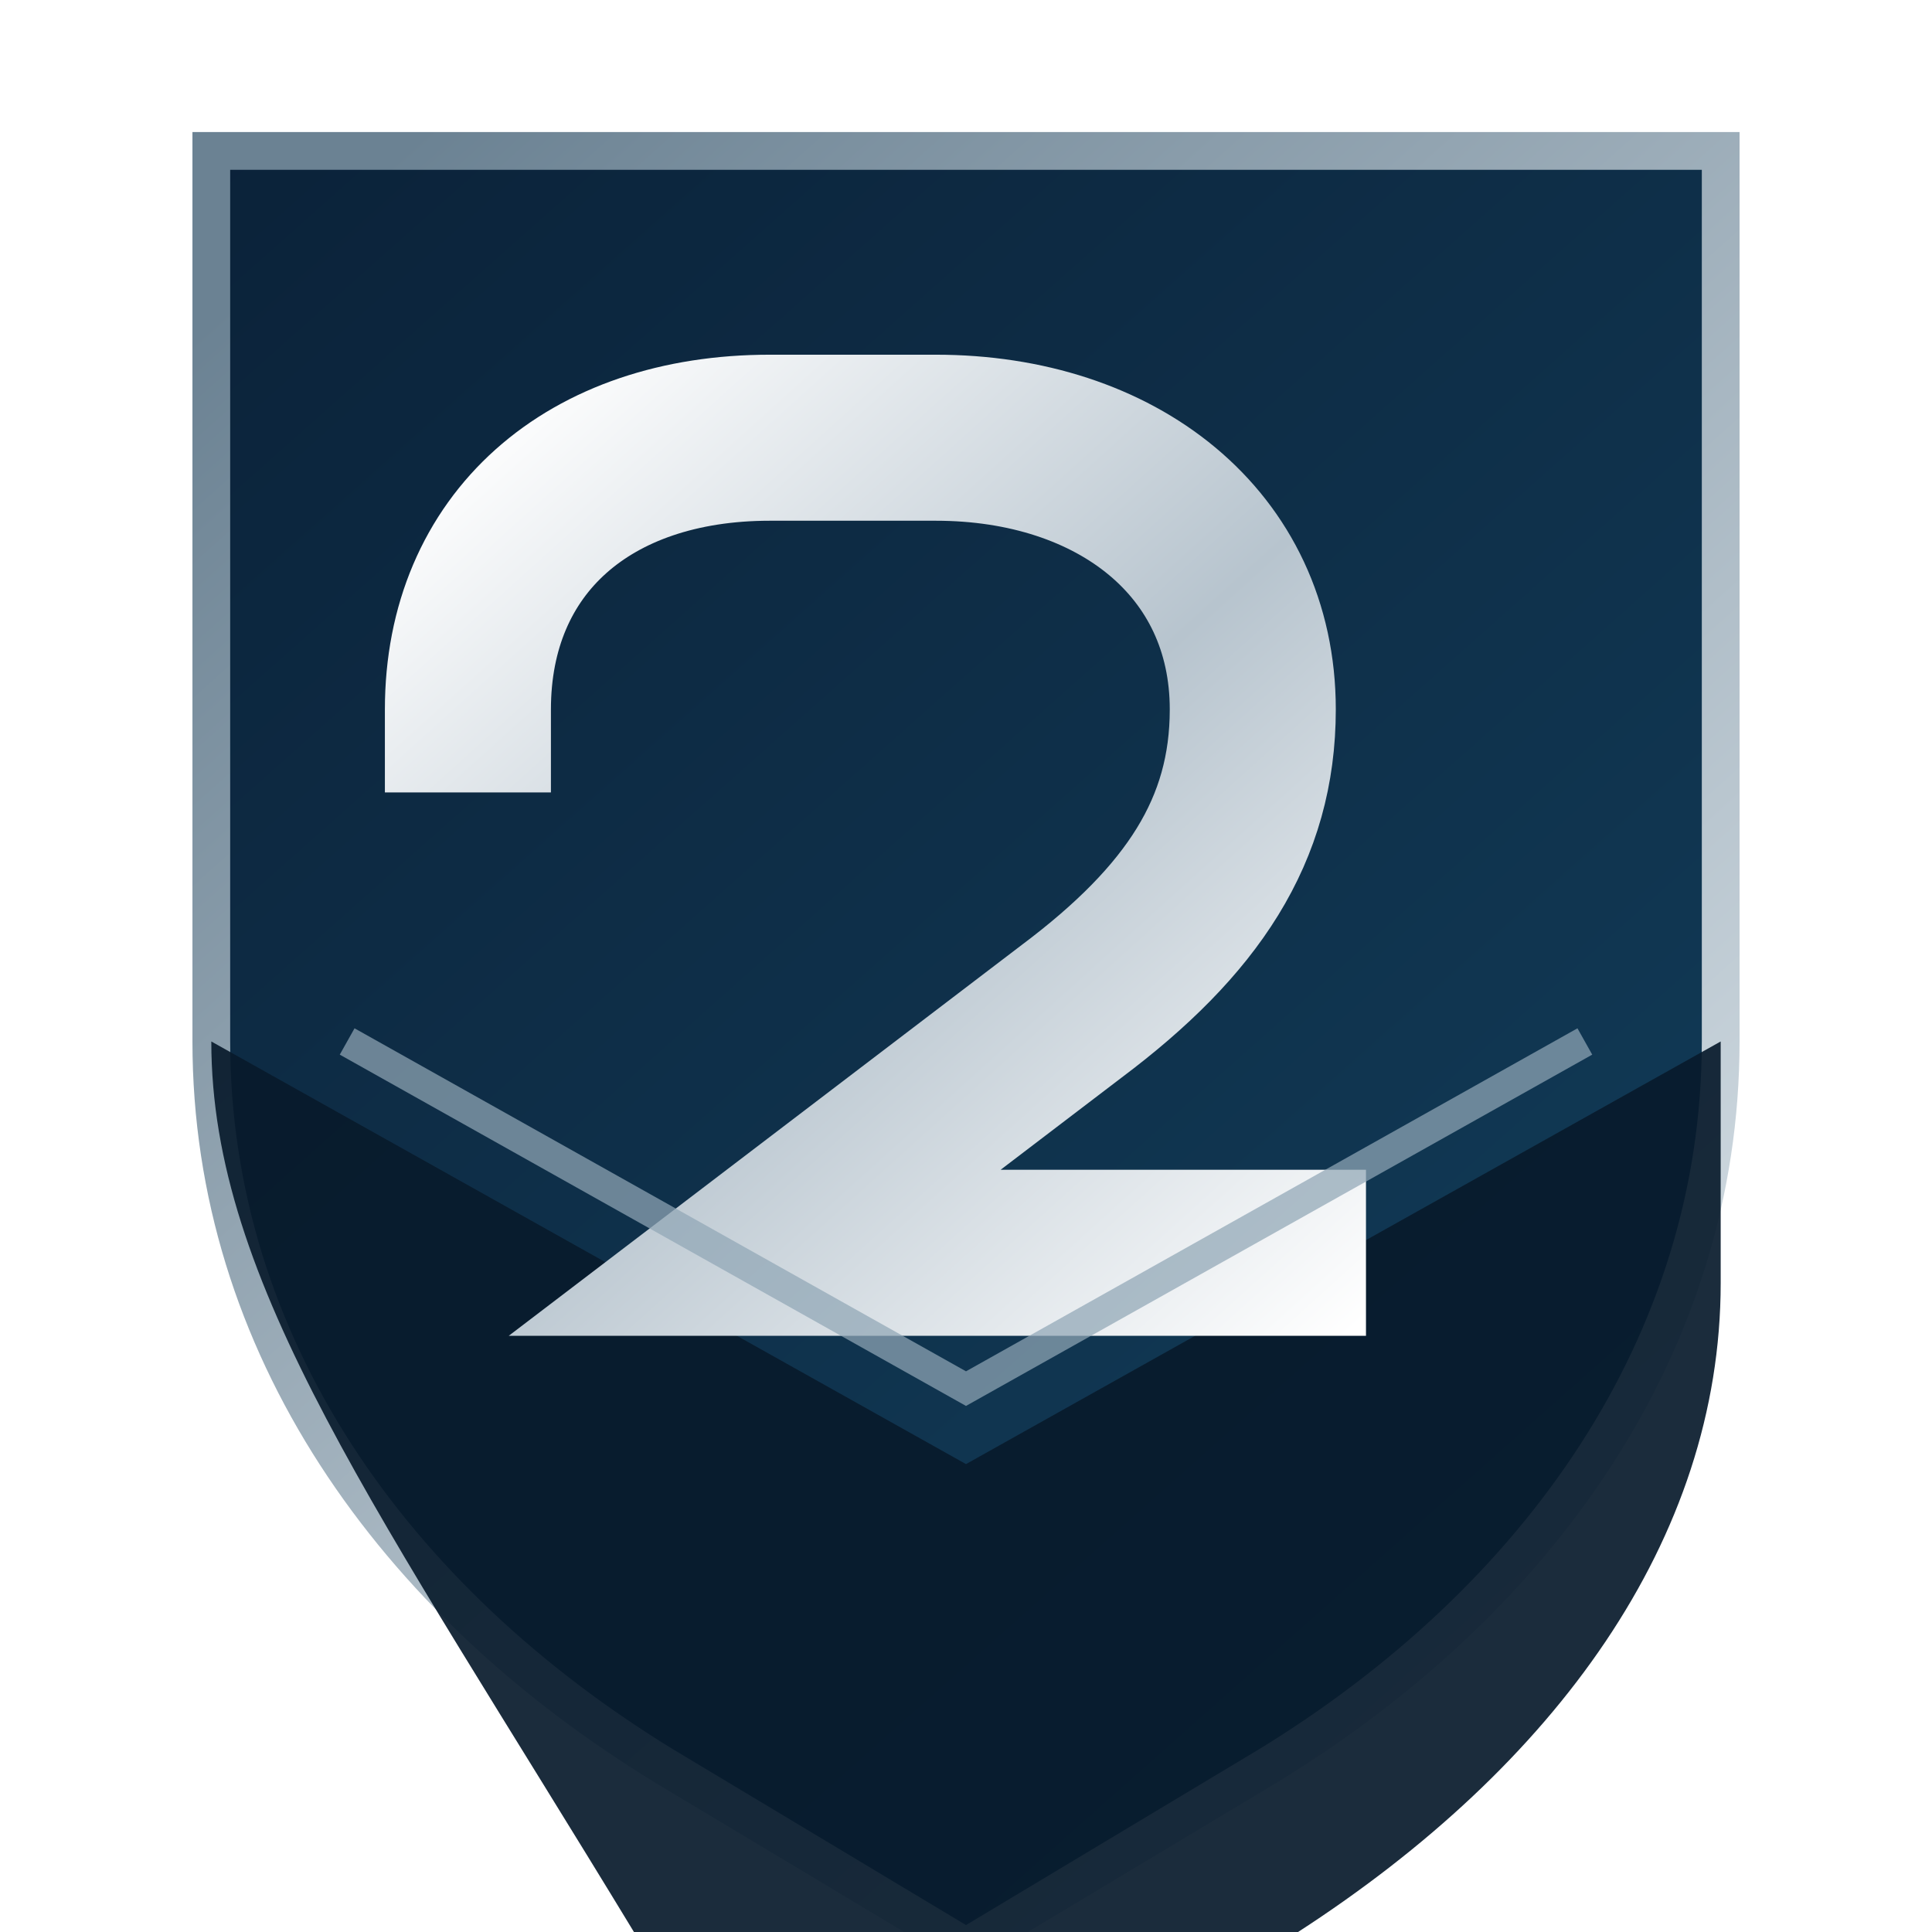
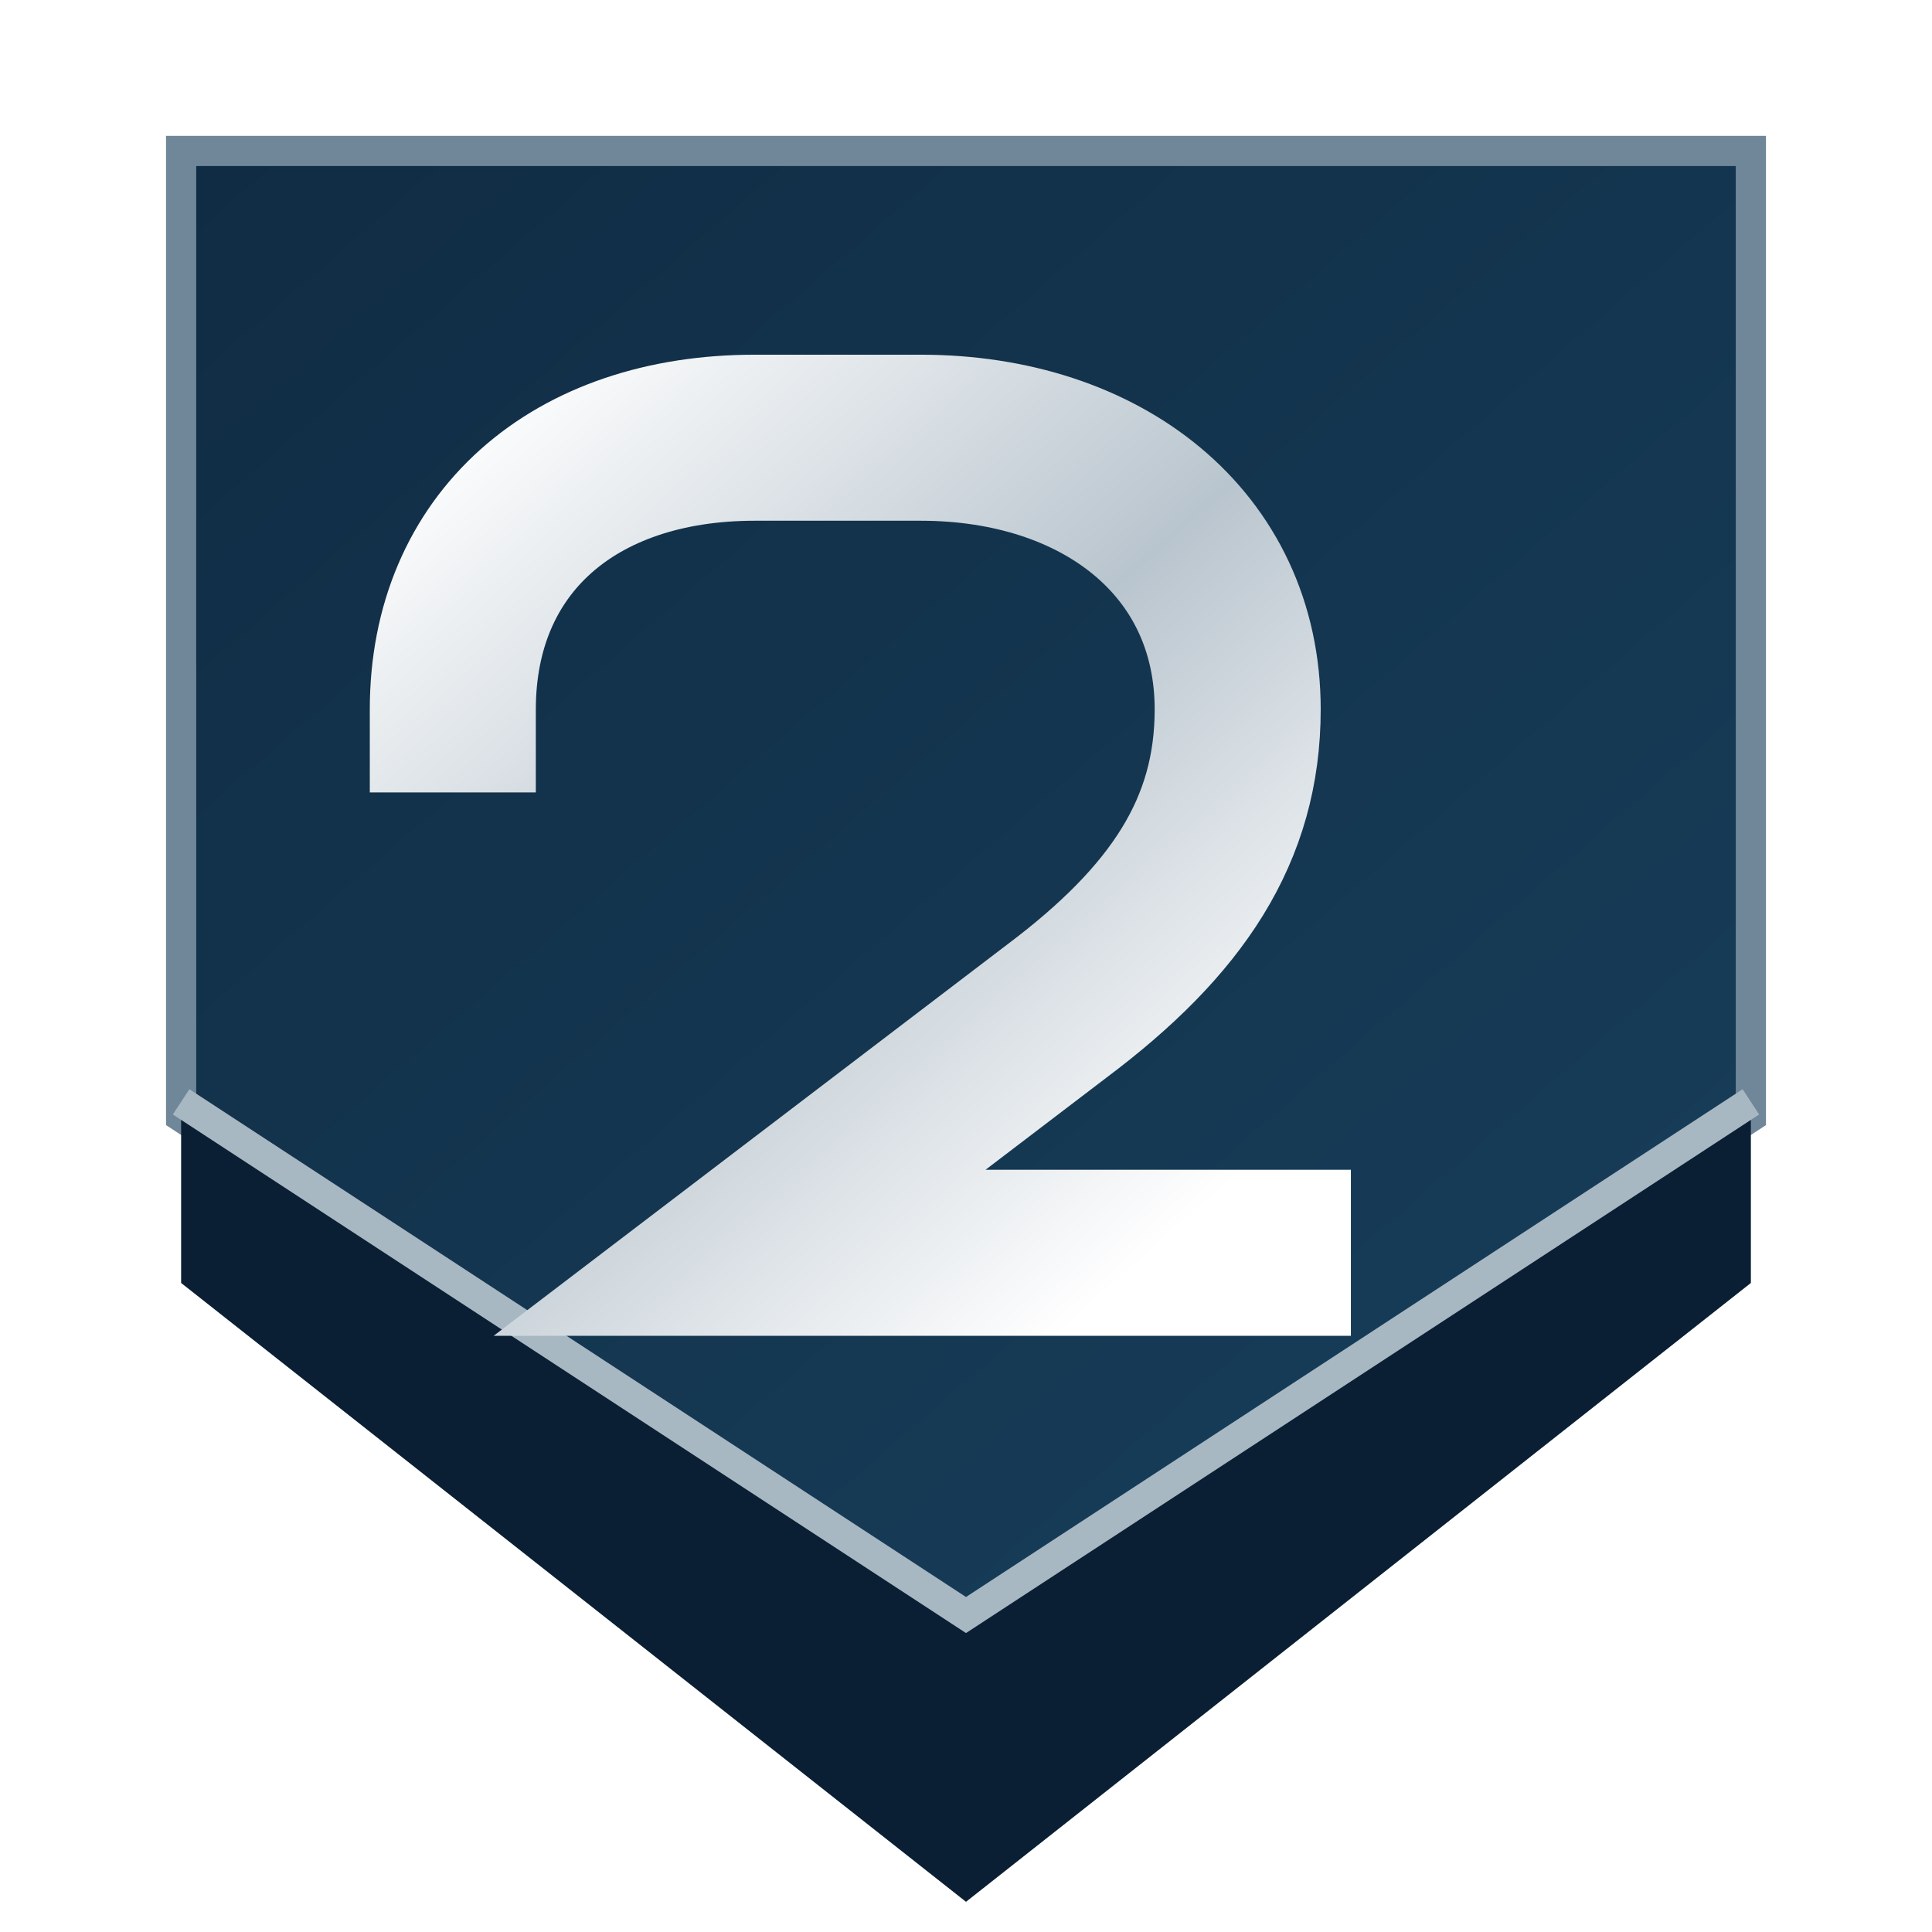
<svg xmlns="http://www.w3.org/2000/svg" viewBox="0 0 128 128" role="img" aria-labelledby="title desc">
  <defs>
-     <linearGradient id="shield" x1="16" y1="8" x2="112" y2="116" gradientUnits="userSpaceOnUse">
-       <stop stop-color="#0B2239" />
-       <stop offset="1" stop-color="#123E5B" />
+     <linearGradient id="p" x1="16" y1="8" x2="106" y2="112" gradientUnits="userSpaceOnUse">
+       <stop stop-color="#102C44" />
+       <stop offset="1" stop-color="#183F5B" />
    </linearGradient>
-     <linearGradient id="edge" x1="22" y1="14" x2="106" y2="108" gradientUnits="userSpaceOnUse">
-       <stop stop-color="#6B8293" />
-       <stop offset="1" stop-color="#D8E1E7" />
-     </linearGradient>
-     <linearGradient id="metal" x1="36" y1="24" x2="92" y2="86" gradientUnits="userSpaceOnUse">
+     <linearGradient id="m" x1="34" y1="24" x2="82" y2="78" gradientUnits="userSpaceOnUse">
      <stop stop-color="#FFFFFF" />
-       <stop offset="0.5" stop-color="#B7C4CE" />
+       <stop offset=".52" stop-color="#B9C5CE" />
      <stop offset="1" stop-color="#FFFFFF" />
    </linearGradient>
  </defs>
-   <path d="M14 10h100v59c0 20-12 37-30 48l-20 12-20-12C26 106 14 89 14 69V10Z" fill="url(#shield)" stroke="url(#edge)" stroke-width="2.5" />
-   <path d="M14 69 64 97l50-28v16c0 17-11 32-28 43l-22 14-22-14C25 100 14 85 14 69Z" fill="#081A2B" opacity=".92" />
-   <path d="M31 47c0-11 8-18 20-18h11c12 0 21 7 21 18 0 8-4 14-12 20L50 83h35" fill="none" stroke="url(#metal)" stroke-width="11" stroke-linecap="square" stroke-linejoin="miter" />
-   <path d="M23 69 64 92l41-23" fill="none" stroke="#90A6B6" stroke-width="2" opacity=".72" />
+   <path d="M12 10h104v64l-52 34-52-34V10Z" fill="url(#p)" stroke="#6F8798" stroke-width="2" />
+   <path d="M12 73 64 107l52-34v12L64 126 12 85V73Z" fill="#0A1F33" />
+   <path d="M12 73 64 107l52-34" fill="none" stroke="#A8B8C3" stroke-width="2" />
+   <path d="M30 47c0-11 8-18 20-18h11c12 0 21 7 21 18 0 8-4 14-12 20L49 83h35" fill="none" stroke="url(#m)" stroke-width="11" stroke-linecap="square" stroke-linejoin="miter" />
</svg>
